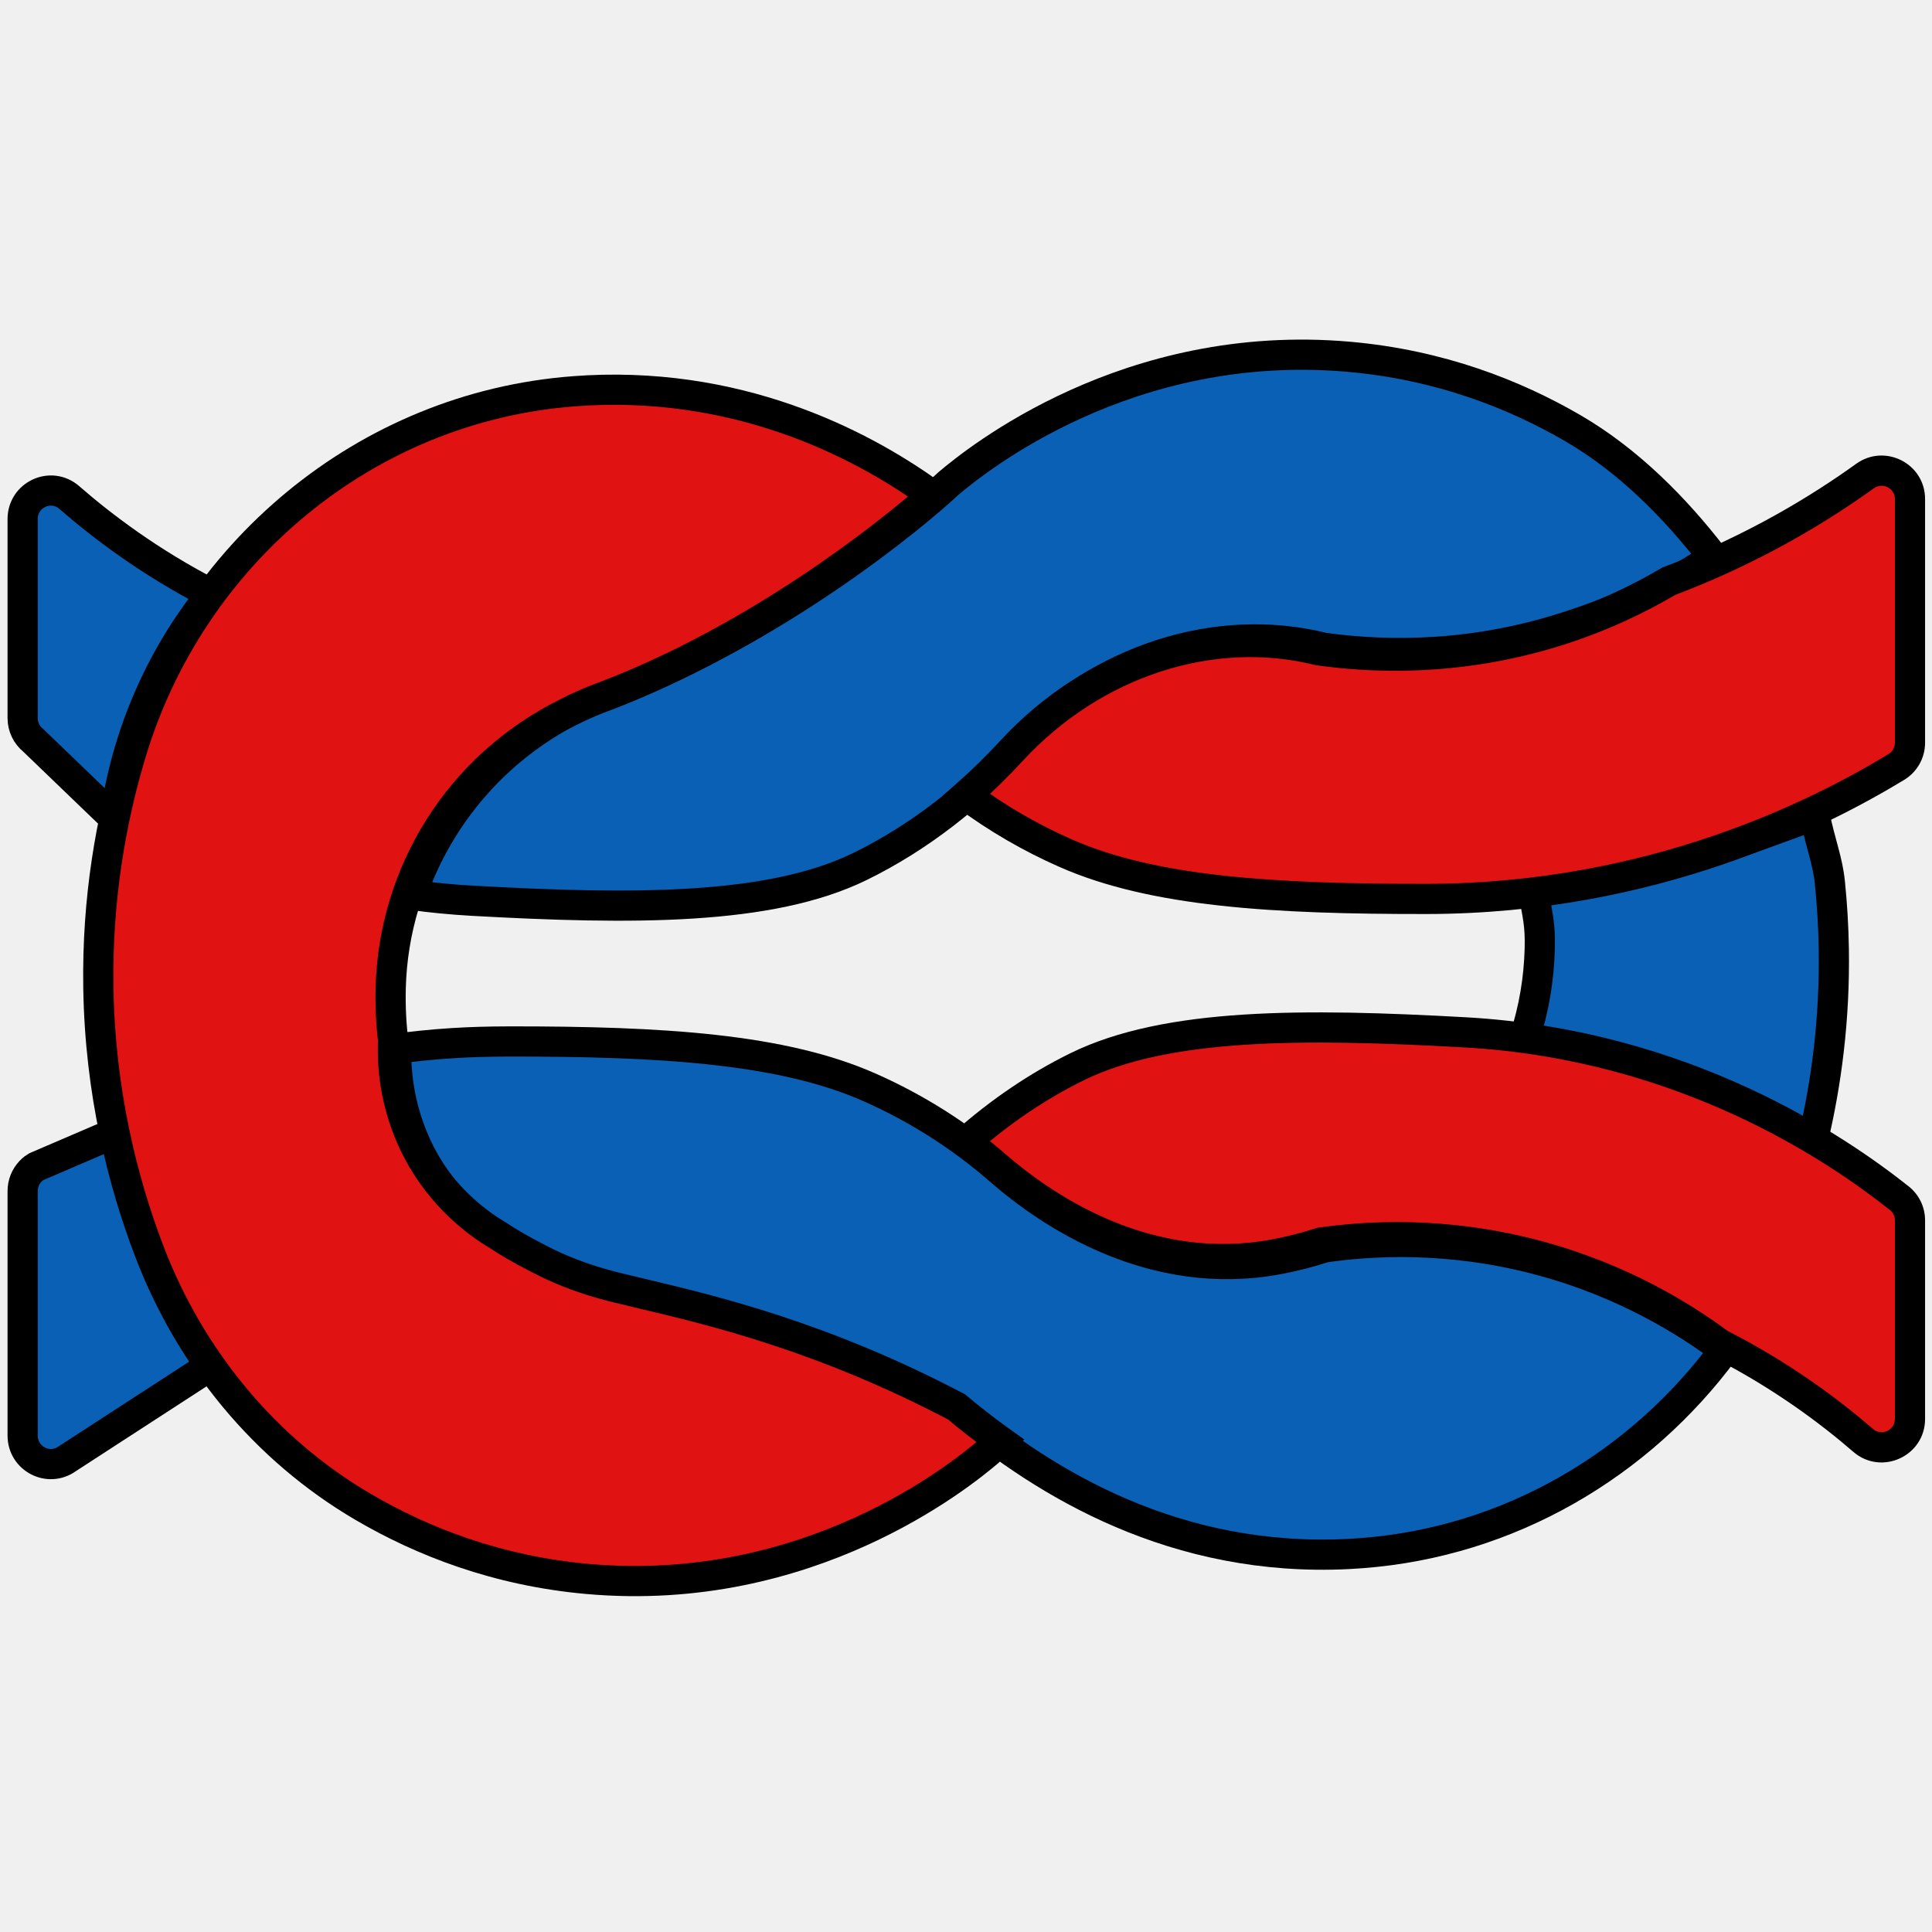
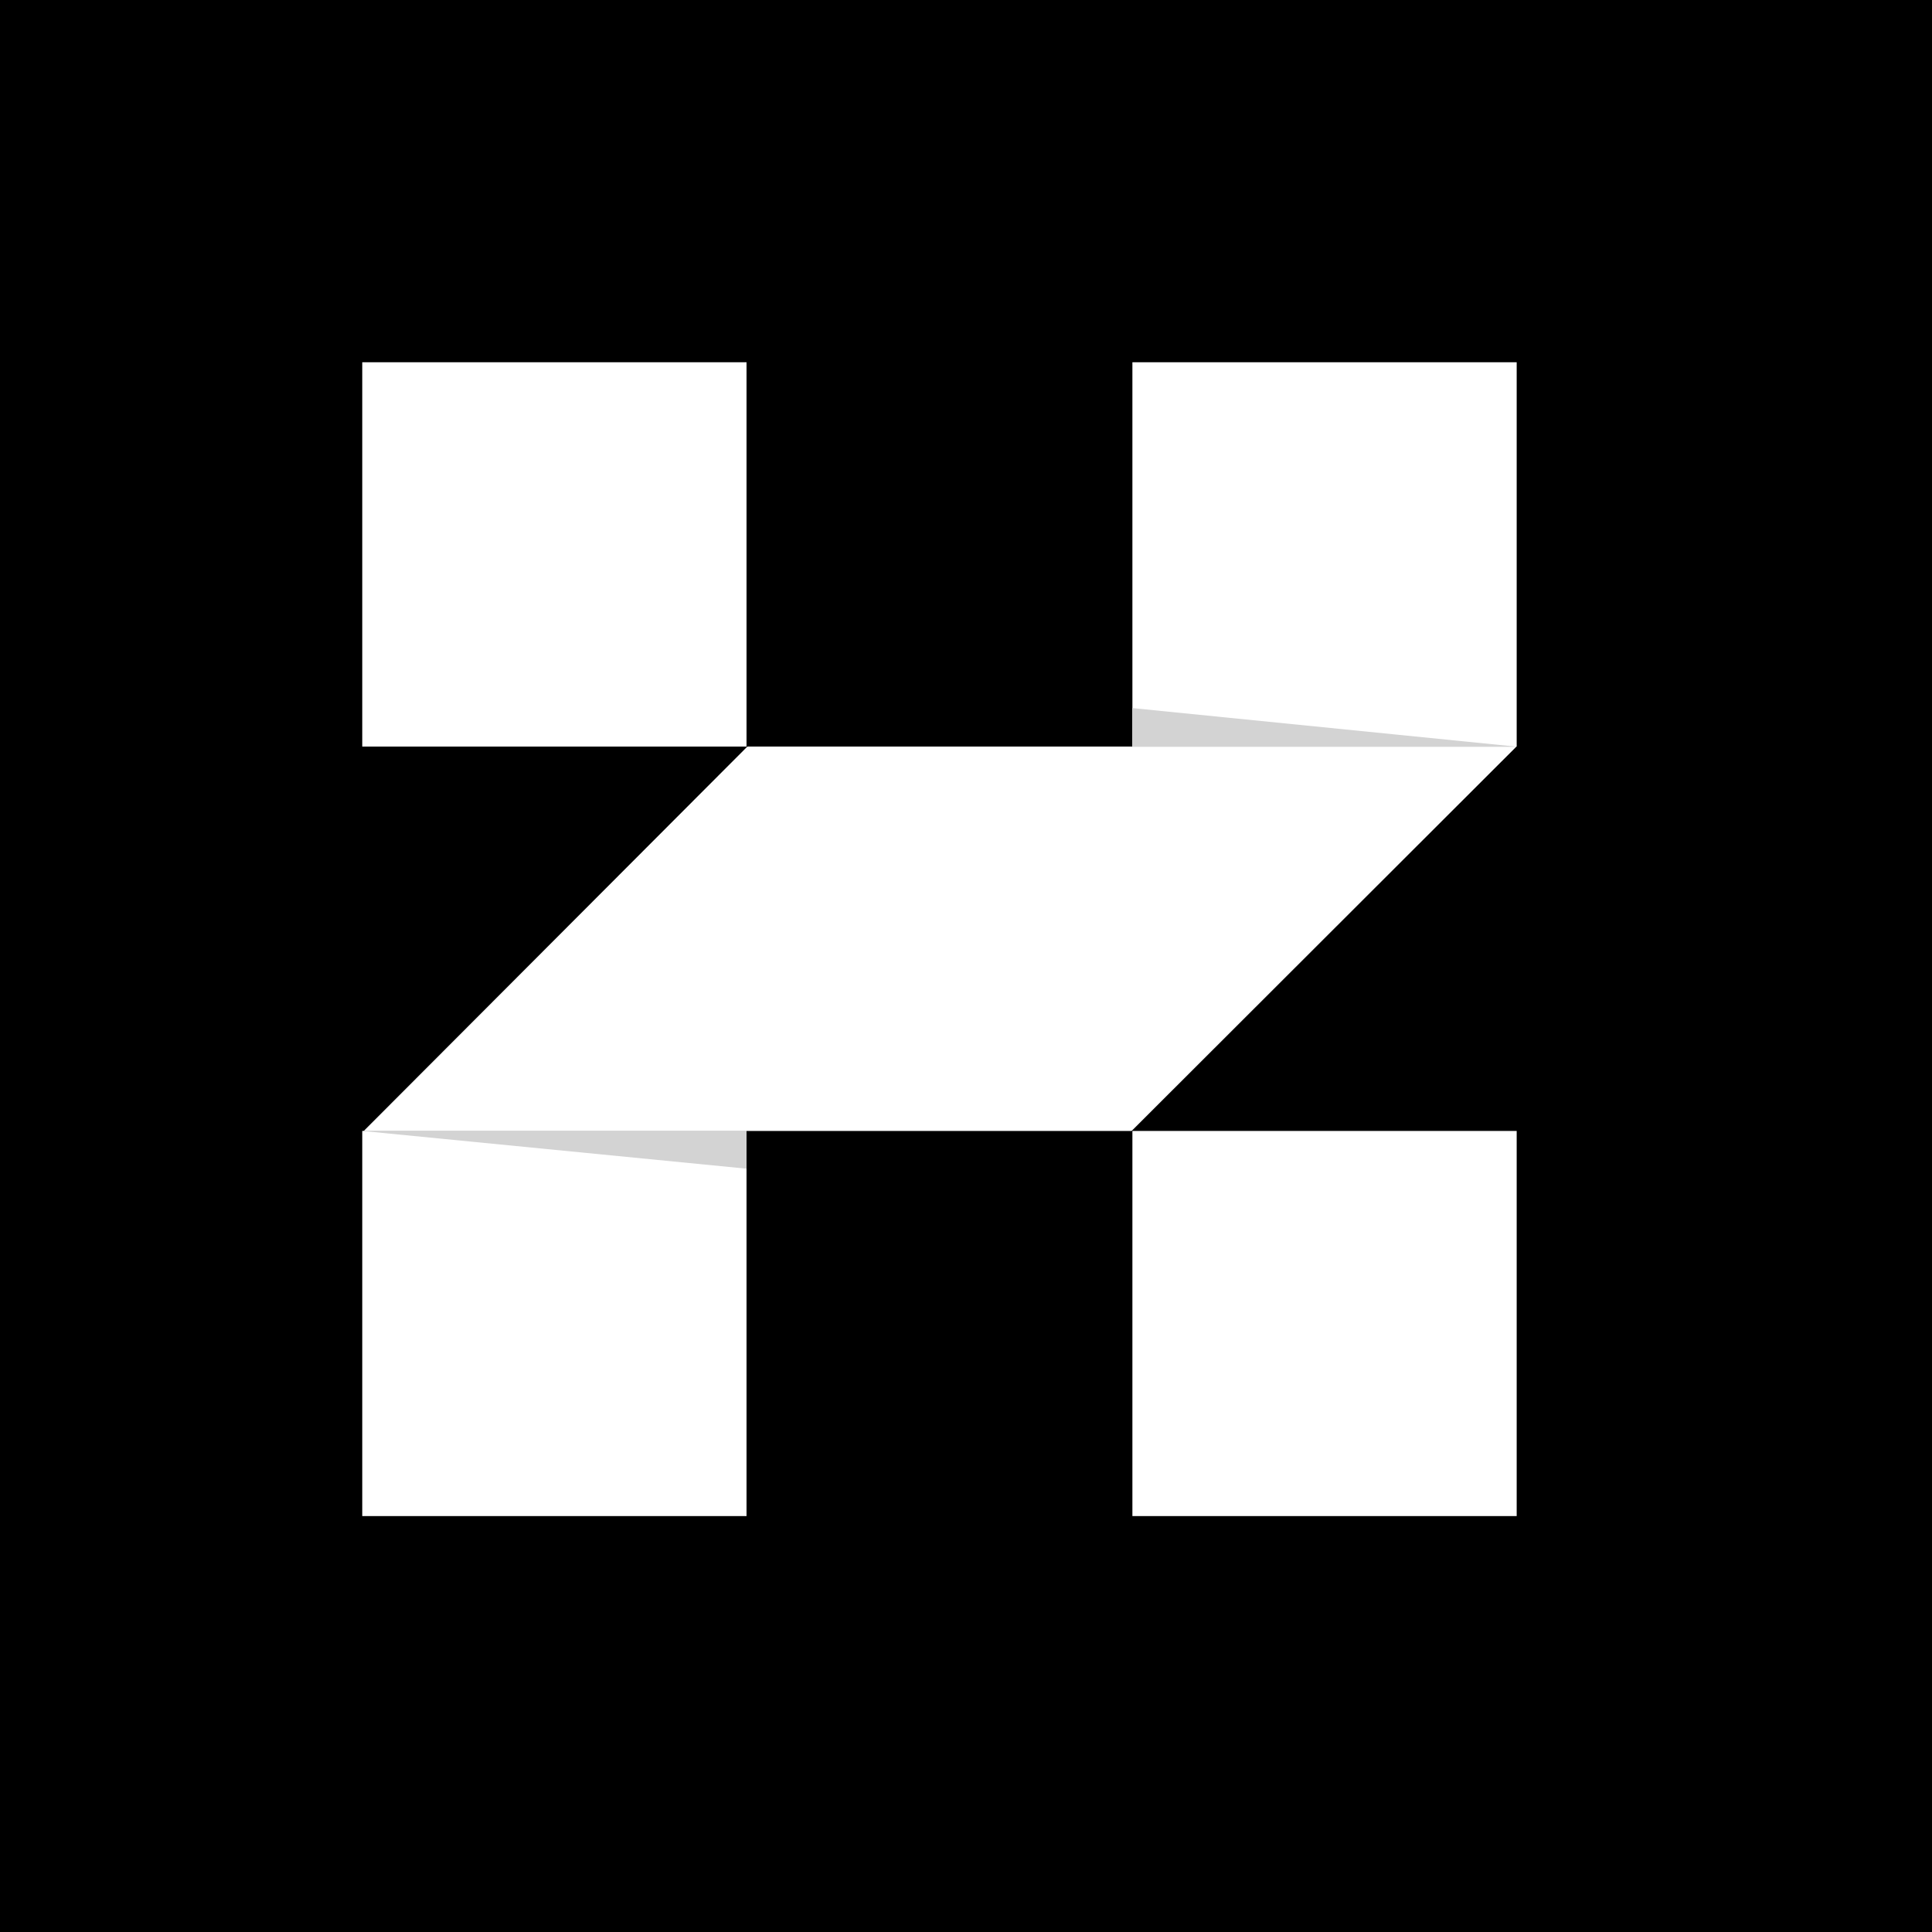
- <svg xmlns="http://www.w3.org/2000/svg" width="512" height="512" viewBox="0 0 512 512" fill="none">
-   <path d="M457 357.752C434.447 388.263 399.909 408.62 360.938 411.591C359.724 411.676 358.511 411.761 357.28 411.829C311.584 414.104 277.065 393.256 254.175 373.9C213.67 352.456 181.979 347.056 163.437 342.387C149.952 338.991 138.153 332.2 133.096 328.804C128.613 326.138 119.595 319.958 112.869 308.43C105.335 295.509 104.896 283.166 105.014 277.92C108.942 277.393 114.015 276.816 119.949 276.442C124.803 276.137 129.506 276.018 134.782 276.001C175.708 275.95 207.448 277.953 230.541 288.208C243.031 293.743 254.611 301.112 264.927 310.094C278.192 321.673 305.313 339.976 338.739 333.728C342.986 332.93 347.066 331.877 350.993 330.587C363.028 328.855 383.609 327.463 407.848 333.898C430.856 340.01 447.409 350.571 457 357.752Z" fill="#0A60B5" stroke="black" stroke-width="8" stroke-miterlimit="10" />
-   <path d="M454 147.632C443.832 134.459 431.474 122.006 416.878 113.508C401.324 104.458 381.476 96.665 357.471 94.553C298.821 89.391 258.722 121.922 251.416 128.073C242.326 136.604 205.964 166.789 162.196 183.549C154.57 186.264 139.891 192.683 126.844 207.013C116.525 218.343 111.475 229.94 109 237.147C114.219 237.868 119.605 238.388 125.161 238.706C167.599 241.069 204.062 241.304 227.916 229.622C243.673 221.912 257.493 210.935 269.412 198.08C290.892 174.9 322.22 164.56 350.737 171.649C363.834 173.476 386.644 174.867 413.023 166.789C431.238 161.208 444.809 154.185 454 147.632Z" fill="#0A60B5" stroke="black" stroke-width="8" stroke-miterlimit="10" />
-   <path d="M56 157.414C39.73 149.051 27.029 139.404 18.366 131.853C13.524 127.629 6 131.092 6 137.546V190.307C6 192.605 7.039 194.784 8.815 196.203L30.43 217C31.57 208.637 34.016 197.267 39.512 184.698C44.69 172.838 50.906 163.766 56 157.414Z" fill="#0A60B5" stroke="black" stroke-width="8" stroke-miterlimit="10" />
-   <path d="M404 275.157C406.473 267.536 407.845 259.542 408.049 251.396C408.218 244.96 407.473 242.555 406.355 236.323C417.857 234.392 432.222 231.242 445.317 227.855C459.157 224.282 469.389 220.132 480.891 216C482.568 224.045 484.33 227.957 484.939 233.918C485.515 239.541 485.871 245.367 485.973 251.396C486.278 270.127 483.991 287.113 480.467 302C469.626 296.377 456.751 290.551 441.929 285.437C428.14 280.661 415.316 277.409 404 275.157Z" fill="#0A60B5" stroke="black" stroke-width="8" stroke-miterlimit="10" />
-   <path d="M17.863 386.557C12.903 390.158 6 386.608 6 380.438V315.638C6 313.677 6.754 311.817 8.061 310.431C8.714 309.738 9.318 309.349 9.586 309.197L31 300C32.575 308.588 35.172 318.867 39.512 330.058C44.589 343.143 50.621 353.743 56 361.807C43.282 370.057 30.564 378.307 17.863 386.557Z" fill="#0A60B5" stroke="black" stroke-width="8" stroke-miterlimit="10" />
-   <path fill-rule="evenodd" clip-rule="evenodd" d="M155.765 103.453C198.594 101.328 230.622 119.267 247.13 131.257C234.633 142.295 200.817 168.932 160.818 184.316C158.121 185.28 154.541 186.71 150.462 188.793C121.52 203.048 104.31 231.457 103.542 261.808C103.413 266.916 103.673 272.006 104.349 277.007C104.276 277.016 104.203 277.026 104.131 277.036C104.013 282.241 104.451 294.488 111.981 307.308C118.703 318.747 127.716 324.879 132.197 327.524C134.42 329.006 137.949 331.141 142.351 333.354C147.523 336.109 153.257 338.42 159.582 340.207C160.551 340.488 161.531 340.753 162.52 341.001C164.821 341.576 167.33 342.171 170.036 342.814C189.12 347.343 218.035 354.206 253.489 372.84C257.07 375.846 260.929 378.875 265.067 381.836C263.81 382.961 262.751 383.944 261.896 384.751C254.585 390.934 214.457 423.632 155.765 418.444C131.742 416.321 111.864 408.488 96.315 399.391C70.119 384.077 50.325 359.853 39.526 331.5C32.569 313.222 26.504 289.587 26.066 261.774C25.679 238.021 29.486 217.098 34.675 199.746C50.56 146.731 96.888 107.85 152.11 103.689C153.322 103.605 154.535 103.52 155.765 103.453ZM455.742 356.124C446.129 349.001 429.635 338.603 406.79 332.577C382.565 326.193 361.996 327.574 349.968 329.292C346.042 330.573 341.966 331.617 337.72 332.409C304.314 338.608 277.209 320.448 263.951 308.959C261.373 306.731 258.716 304.603 255.986 302.578C264.908 294.736 274.719 287.969 285.414 282.714C309.285 270.989 345.774 271.225 388.243 273.583C446.767 276.851 487.198 304.732 503.336 317.535C505.139 318.967 506.166 321.123 506.166 323.414V376.025C506.166 382.477 498.602 385.93 493.734 381.702C485.011 374.15 472.183 364.489 455.742 356.124ZM268.112 198.921C264.275 203.078 260.24 207.04 256.008 210.76C264.204 216.84 273.061 221.988 282.432 226.11C305.511 236.285 337.233 238.273 378.135 238.223C438.125 238.139 482.295 215.548 502.561 203.25C504.802 201.886 506.166 199.46 506.166 196.832V132.26C506.166 126.111 499.226 122.574 494.239 126.162C482.435 134.658 464.882 145.501 442.244 154.031C434.092 158.837 423.933 163.744 411.827 167.469C385.429 175.589 362.602 174.191 349.496 172.355C320.959 165.229 289.608 175.623 268.112 198.921Z" fill="#E11312" />
-   <path d="M247.13 131.257L249.779 134.255L253.518 130.952L249.481 128.02L247.13 131.257ZM155.765 103.453L155.567 99.458L155.557 99.459L155.546 99.459L155.765 103.453ZM160.818 184.316L162.165 188.082L162.21 188.066L162.254 188.049L160.818 184.316ZM150.462 188.793L152.23 192.381L152.256 192.368L152.281 192.355L150.462 188.793ZM103.542 261.808L99.543 261.706L99.543 261.706L103.542 261.808ZM104.349 277.007L104.873 280.972L108.85 280.447L108.313 276.471L104.349 277.007ZM104.131 277.036L103.603 273.071L100.209 273.522L100.132 276.945L104.131 277.036ZM111.981 307.308L108.532 309.334L108.532 309.335L111.981 307.308ZM132.197 327.524L134.415 324.195L134.324 324.135L134.23 324.079L132.197 327.524ZM142.351 333.354L144.232 329.824L144.19 329.801L144.148 329.78L142.351 333.354ZM159.582 340.207L160.696 336.365L160.683 336.361L160.67 336.358L159.582 340.207ZM162.52 341.001L163.49 337.12L163.49 337.12L162.52 341.001ZM170.036 342.814L170.96 338.922L170.96 338.922L170.036 342.814ZM253.489 372.84L256.061 369.776L255.731 369.5L255.35 369.299L253.489 372.84ZM265.067 381.836L267.734 384.817L271.453 381.489L267.395 378.584L265.067 381.836ZM261.896 384.751L264.479 387.806L264.563 387.735L264.643 387.659L261.896 384.751ZM155.765 418.444L156.117 414.459L156.117 414.459L155.765 418.444ZM96.315 399.391L98.335 395.938L98.334 395.937L96.315 399.391ZM39.526 331.5L35.788 332.923L35.788 332.924L39.526 331.5ZM26.066 261.774L30.066 261.711L30.066 261.709L26.066 261.774ZM34.675 199.746L30.843 198.598L30.842 198.6L34.675 199.746ZM152.11 103.689L151.832 99.698L151.821 99.699L151.809 99.7L152.11 103.689ZM406.79 332.577L407.81 328.71L407.809 328.71L406.79 332.577ZM455.742 356.124L453.361 359.338L453.63 359.537L453.928 359.689L455.742 356.124ZM349.968 329.292L349.402 325.333L349.058 325.382L348.727 325.49L349.968 329.292ZM337.72 332.409L338.45 336.342L338.454 336.341L337.72 332.409ZM263.951 308.959L266.57 305.936L266.567 305.933L263.951 308.959ZM255.986 302.578L253.345 299.574L249.627 302.842L253.603 305.791L255.986 302.578ZM285.414 282.714L283.65 279.123L283.649 279.124L285.414 282.714ZM388.243 273.583L388.466 269.589L388.465 269.589L388.243 273.583ZM503.336 317.535L505.824 314.403L505.822 314.401L503.336 317.535ZM493.734 381.702L496.357 378.682L496.352 378.678L493.734 381.702ZM256.008 210.76L253.367 207.755L249.649 211.023L253.625 213.972L256.008 210.76ZM268.112 198.921L271.051 201.634L271.052 201.634L268.112 198.921ZM282.432 226.11L284.045 222.45L284.043 222.449L282.432 226.11ZM378.135 238.223L378.14 242.223L378.141 242.223L378.135 238.223ZM502.561 203.25L504.636 206.67L504.642 206.666L502.561 203.25ZM494.239 126.162L491.903 122.915L491.903 122.915L494.239 126.162ZM442.244 154.031L440.834 150.288L440.511 150.41L440.213 150.585L442.244 154.031ZM411.827 167.469L413.003 171.293L413.004 171.292L411.827 167.469ZM349.496 172.355L348.527 176.236L348.732 176.287L348.941 176.316L349.496 172.355ZM249.481 128.02C232.563 115.733 199.644 97.272 155.567 99.458L155.963 107.448C197.545 105.385 228.681 122.801 244.78 134.493L249.481 128.02ZM162.254 188.049C202.878 172.424 237.107 145.447 249.779 134.255L244.482 128.259C232.16 139.143 198.755 165.439 159.383 180.582L162.254 188.049ZM152.281 192.355C156.176 190.367 159.593 189.002 162.165 188.082L159.472 180.549C156.648 181.559 152.905 183.054 148.644 185.23L152.281 192.355ZM107.541 261.909C108.272 233.012 124.652 205.965 152.23 192.381L148.695 185.204C118.388 200.132 100.348 229.903 99.543 261.706L107.541 261.909ZM108.313 276.471C107.667 271.691 107.417 266.814 107.541 261.909L99.543 261.706C99.409 267.017 99.68 272.32 100.385 277.542L108.313 276.471ZM104.659 281.001C104.729 280.991 104.801 280.982 104.873 280.972L103.825 273.041C103.751 273.051 103.677 273.061 103.603 273.071L104.659 281.001ZM115.43 305.282C108.431 293.366 108.02 281.968 108.13 277.126L100.132 276.945C100.006 282.514 100.471 295.611 108.532 309.334L115.43 305.282ZM134.23 324.079C130.058 321.616 121.675 315.91 115.43 305.282L108.532 309.335C115.73 321.583 125.373 328.141 130.163 330.968L134.23 324.079ZM144.148 329.78C139.892 327.641 136.505 325.588 134.415 324.195L129.978 330.852C132.336 332.424 136.005 334.641 140.555 336.928L144.148 329.78ZM160.67 336.358C154.605 334.644 149.138 332.437 144.232 329.824L140.47 336.884C145.907 339.781 151.909 342.195 158.494 344.056L160.67 336.358ZM163.49 337.12C162.551 336.885 161.619 336.633 160.696 336.365L158.468 344.049C159.482 344.343 160.51 344.621 161.55 344.881L163.49 337.12ZM170.96 338.922C168.248 338.278 165.764 337.688 163.49 337.12L161.55 344.881C163.879 345.463 166.412 346.065 169.112 346.705L170.96 338.922ZM255.35 369.299C219.436 350.423 190.118 343.469 170.96 338.922L169.112 346.705C188.121 351.217 216.635 357.989 251.628 376.381L255.35 369.299ZM267.395 378.584C263.35 375.688 259.572 372.724 256.061 369.776L250.918 375.904C254.569 378.969 258.509 382.061 262.738 385.089L267.395 378.584ZM264.643 387.659C265.477 386.871 266.509 385.913 267.734 384.817L262.399 378.855C261.111 380.009 260.026 381.016 259.15 381.843L264.643 387.659ZM155.413 422.428C215.755 427.763 256.953 394.17 264.479 387.806L259.313 381.697C252.217 387.698 213.16 419.502 156.117 414.459L155.413 422.428ZM94.295 402.843C110.265 412.187 130.708 420.245 155.413 422.428L156.117 414.459C132.777 412.397 113.462 404.788 98.335 395.938L94.295 402.843ZM35.788 332.924C46.892 362.079 67.268 387.044 94.296 402.844L98.334 395.937C72.97 381.111 53.757 357.626 43.264 330.077L35.788 332.924ZM22.067 261.837C22.513 290.2 28.698 314.297 35.788 332.923L43.265 330.077C36.439 312.147 30.495 288.974 30.066 261.711L22.067 261.837ZM30.842 198.6C25.555 216.283 21.672 237.617 22.067 261.839L30.066 261.709C29.686 238.425 33.417 217.912 38.507 200.892L30.842 198.6ZM151.809 99.7C94.86 103.991 47.182 144.07 30.843 198.598L38.506 200.894C53.939 149.392 98.915 111.709 152.41 107.678L151.809 99.7ZM155.546 99.459C154.283 99.528 153.041 99.615 151.832 99.698L152.387 107.679C153.604 107.595 154.788 107.513 155.984 107.447L155.546 99.459ZM405.77 336.445C427.976 342.302 444.011 352.41 453.361 359.338L458.124 352.91C448.247 345.592 431.295 334.904 407.81 328.71L405.77 336.445ZM350.533 333.252C362.226 331.582 382.223 330.239 405.771 336.445L407.809 328.71C382.907 322.146 361.765 323.566 349.402 325.333L350.533 333.252ZM338.454 336.341C342.869 335.518 347.116 334.43 351.208 333.095L348.727 325.49C344.969 326.715 341.062 327.717 336.987 328.477L338.454 336.341ZM261.331 311.982C274.874 323.717 303.212 342.881 338.45 336.342L336.991 328.476C305.417 334.336 279.544 317.179 266.57 305.936L261.331 311.982ZM253.603 305.791C256.254 307.756 258.833 309.822 261.335 311.985L266.567 305.933C263.913 303.64 261.179 301.449 258.369 299.365L253.603 305.791ZM283.649 279.124C272.604 284.552 262.502 291.526 253.345 299.574L258.627 305.583C267.315 297.947 276.835 291.387 287.178 286.304L283.649 279.124ZM388.465 269.589C367.207 268.409 347.267 267.747 329.599 268.875C311.963 270.001 296.269 272.925 283.65 279.123L287.177 286.304C298.429 280.777 312.915 277.957 330.109 276.859C347.271 275.763 366.809 276.399 388.021 277.577L388.465 269.589ZM505.822 314.401C489.374 301.352 448.16 272.923 388.466 269.589L388.02 277.577C445.373 280.78 485.021 308.111 500.85 320.668L505.822 314.401ZM510.166 323.414C510.166 319.916 508.592 316.601 505.824 314.403L500.848 320.667C501.686 321.332 502.166 322.33 502.166 323.414H510.166ZM510.166 376.025V323.414H502.166V376.025H510.166ZM491.111 384.722C498.574 391.204 510.166 385.9 510.166 376.025H502.166C502.166 379.054 498.631 380.657 496.357 378.682L491.111 384.722ZM453.928 359.689C470.016 367.875 482.577 377.333 491.116 384.726L496.352 378.678C487.445 370.966 474.349 361.104 457.556 352.559L453.928 359.689ZM258.649 213.764C262.992 209.947 267.126 205.887 271.051 201.634L265.173 196.208C261.424 200.269 257.489 204.133 253.367 207.755L258.649 213.764ZM284.043 222.449C274.945 218.447 266.347 213.45 258.391 207.547L253.625 213.972C262.06 220.231 271.177 225.529 280.821 229.772L284.043 222.449ZM378.13 234.223C337.137 234.273 306.243 232.237 284.045 222.45L280.818 229.77C304.779 240.334 337.328 242.273 378.14 242.223L378.13 234.223ZM500.486 199.83C480.555 211.925 437.112 234.14 378.13 234.223L378.141 242.223C439.137 242.137 484.036 219.171 504.636 206.67L500.486 199.83ZM502.166 196.832C502.166 198.064 501.53 199.195 500.481 199.834L504.642 206.666C508.074 204.576 510.166 200.856 510.166 196.832H502.166ZM502.166 132.26V196.832H510.166V132.26H502.166ZM496.576 129.409C498.929 127.715 502.166 129.387 502.166 132.26H510.166C510.166 122.836 499.523 117.432 491.903 122.915L496.576 129.409ZM443.655 157.774C466.697 149.092 484.559 138.057 496.576 129.408L491.903 122.915C480.31 131.258 463.067 141.911 440.834 150.288L443.655 157.774ZM413.004 171.292C425.452 167.461 435.897 162.416 444.276 157.477L440.213 150.585C432.286 155.258 422.413 160.026 410.651 163.646L413.004 171.292ZM348.941 176.316C362.4 178.202 385.861 179.641 413.003 171.293L410.651 163.646C384.997 171.537 362.805 170.18 350.051 168.393L348.941 176.316ZM271.052 201.634C291.669 179.287 321.563 169.503 348.527 176.236L350.465 168.474C320.354 160.955 287.546 171.959 265.172 196.209L271.052 201.634Z" fill="black" />
+ <svg xmlns="http://www.w3.org/2000/svg" width="32" height="32" viewBox="0 0 32 32" fill="none">
+   <rect width="32" height="32" fill="black" />
+   <path d="M12.365 25.111V18.732H6V25.111H12.365Z" fill="white" />
+   <path d="M6 18.732L12.365 19.357V18.732H6Z" fill="#D3D3D3" />
+   <path d="M25.117 12.366H12.378L6.025 18.732H18.743L25.117 12.366Z" fill="white" />
+   <path d="M12.365 6H6V12.366H12.365V6Z" fill="white" />
+   <path d="M25.121 6H18.756V12.366H25.121V6Z" fill="white" />
+   <path d="M25.108 12.366L18.756 11.728V12.366H25.108Z" fill="#D3D3D3" />
+   <path d="M25.121 25.111V18.732H18.756V25.111H25.121Z" fill="white" />
</svg>
